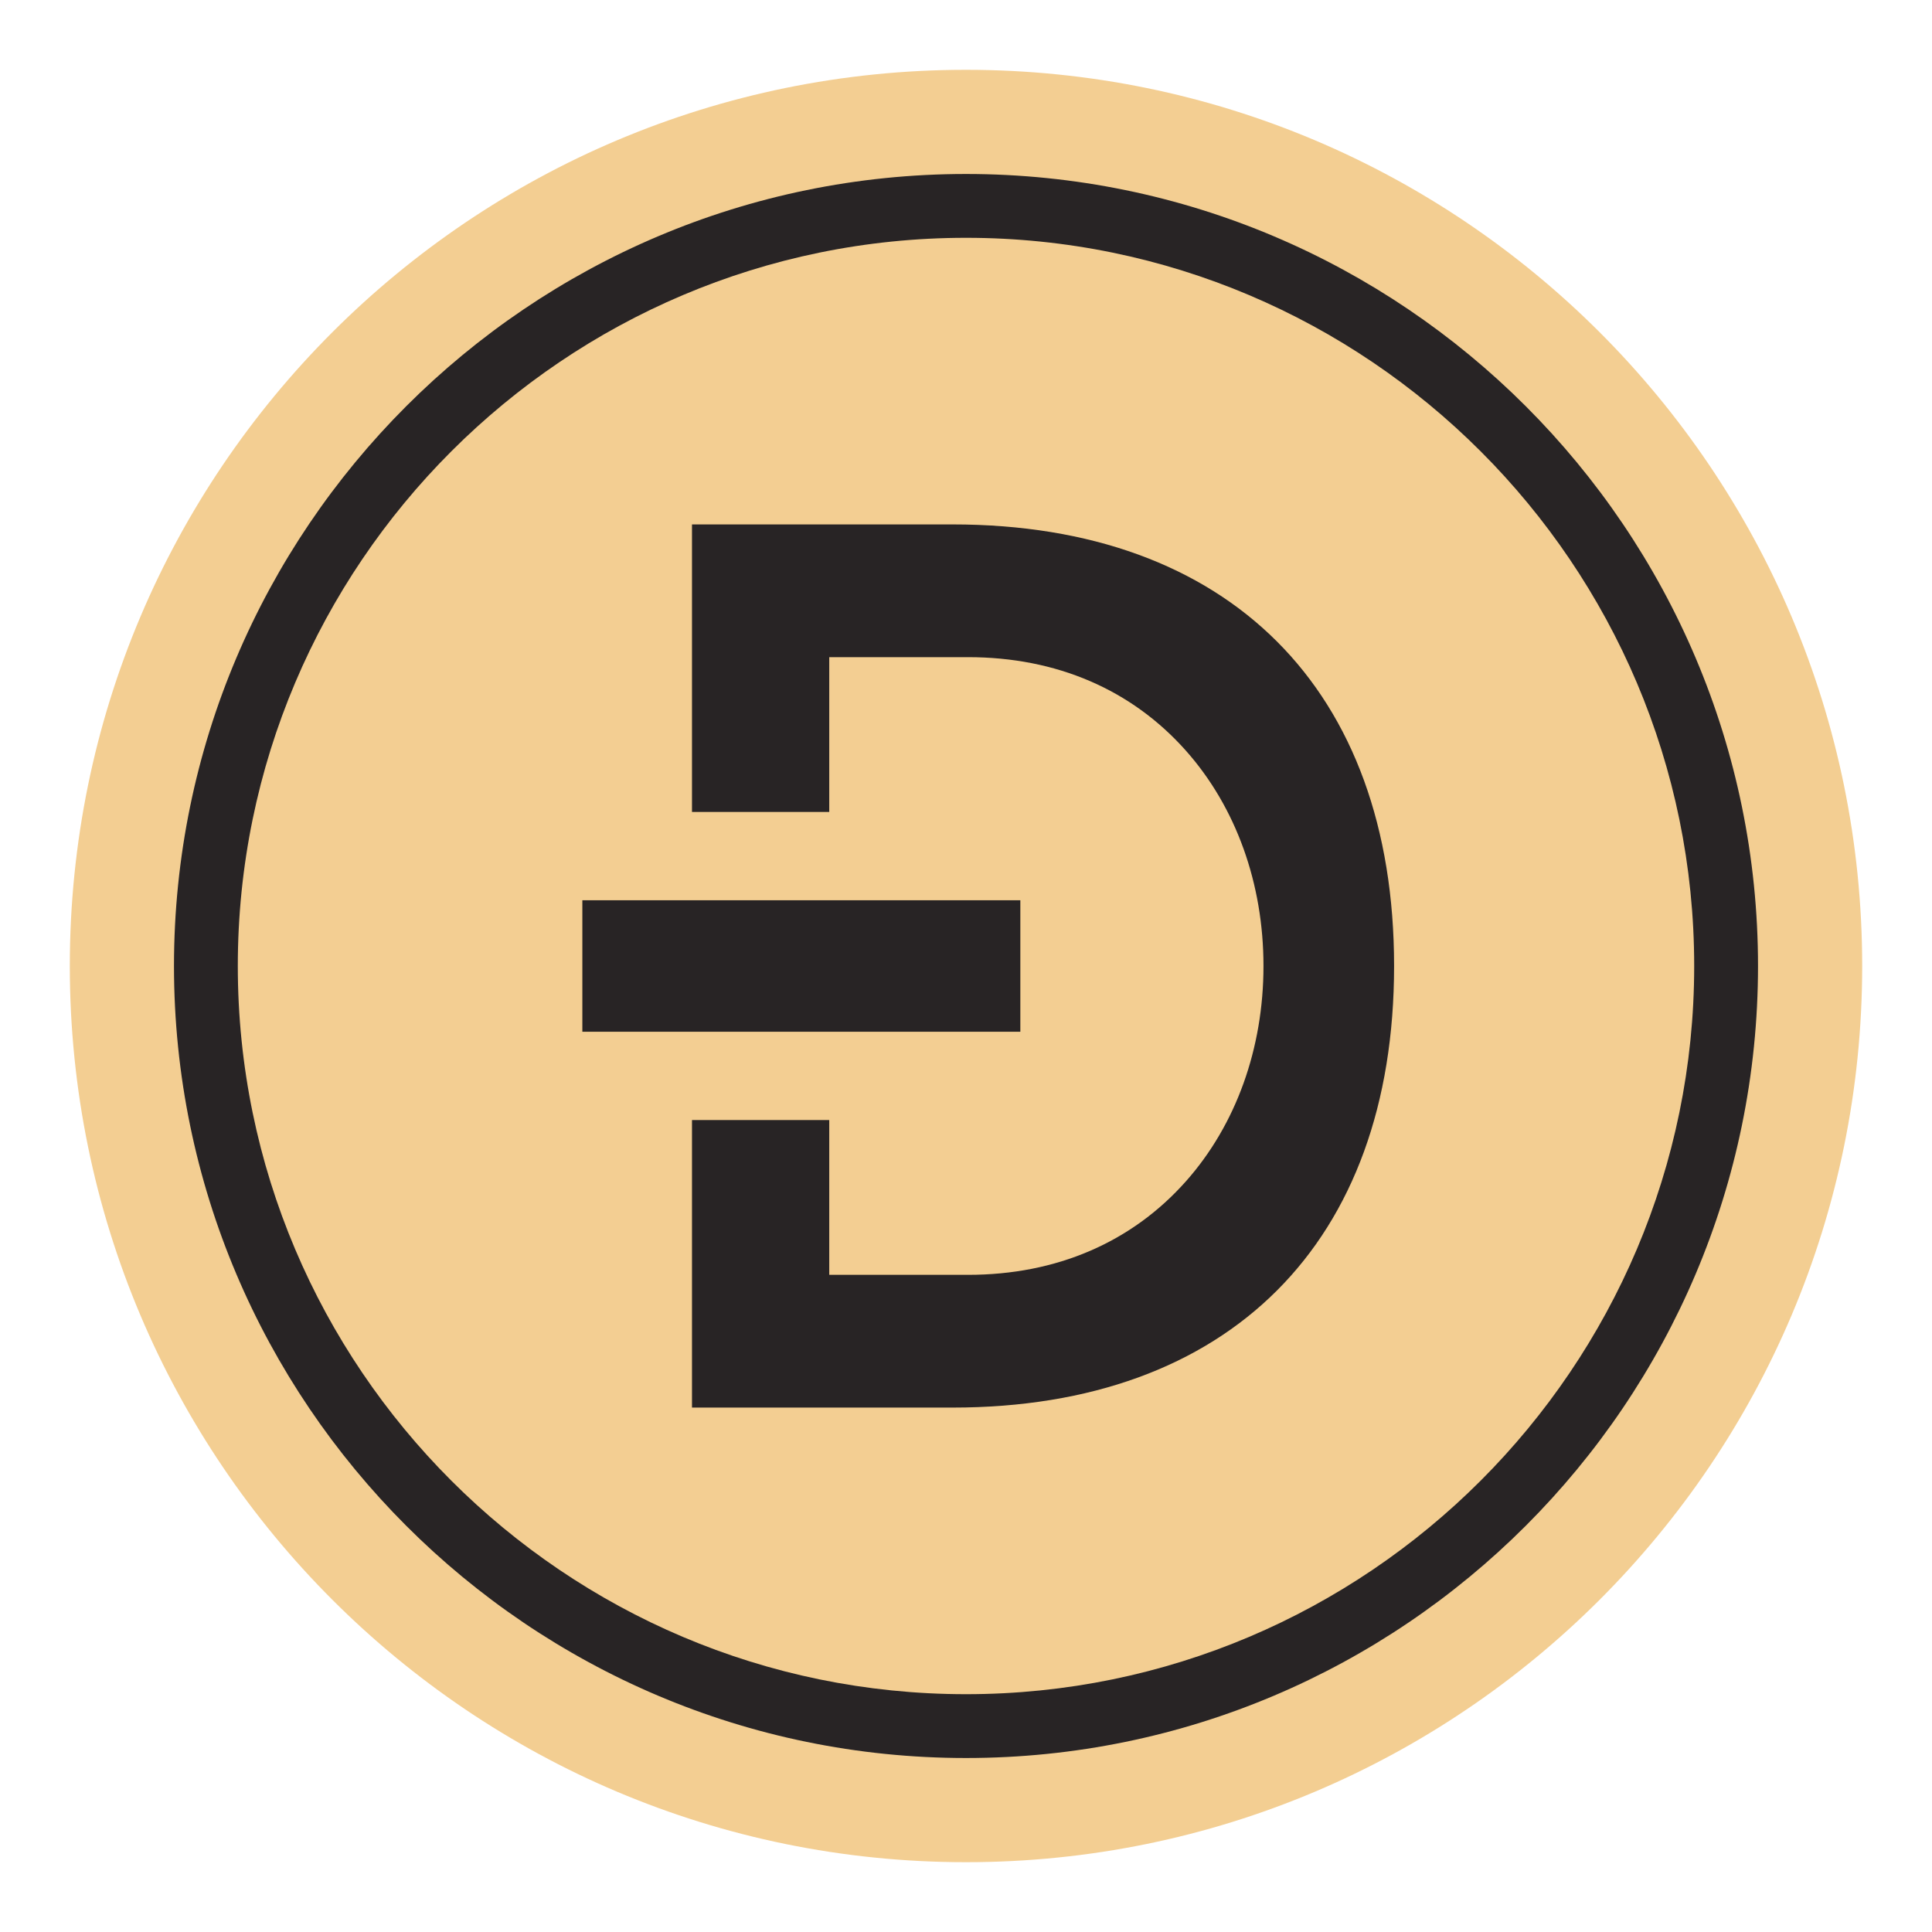
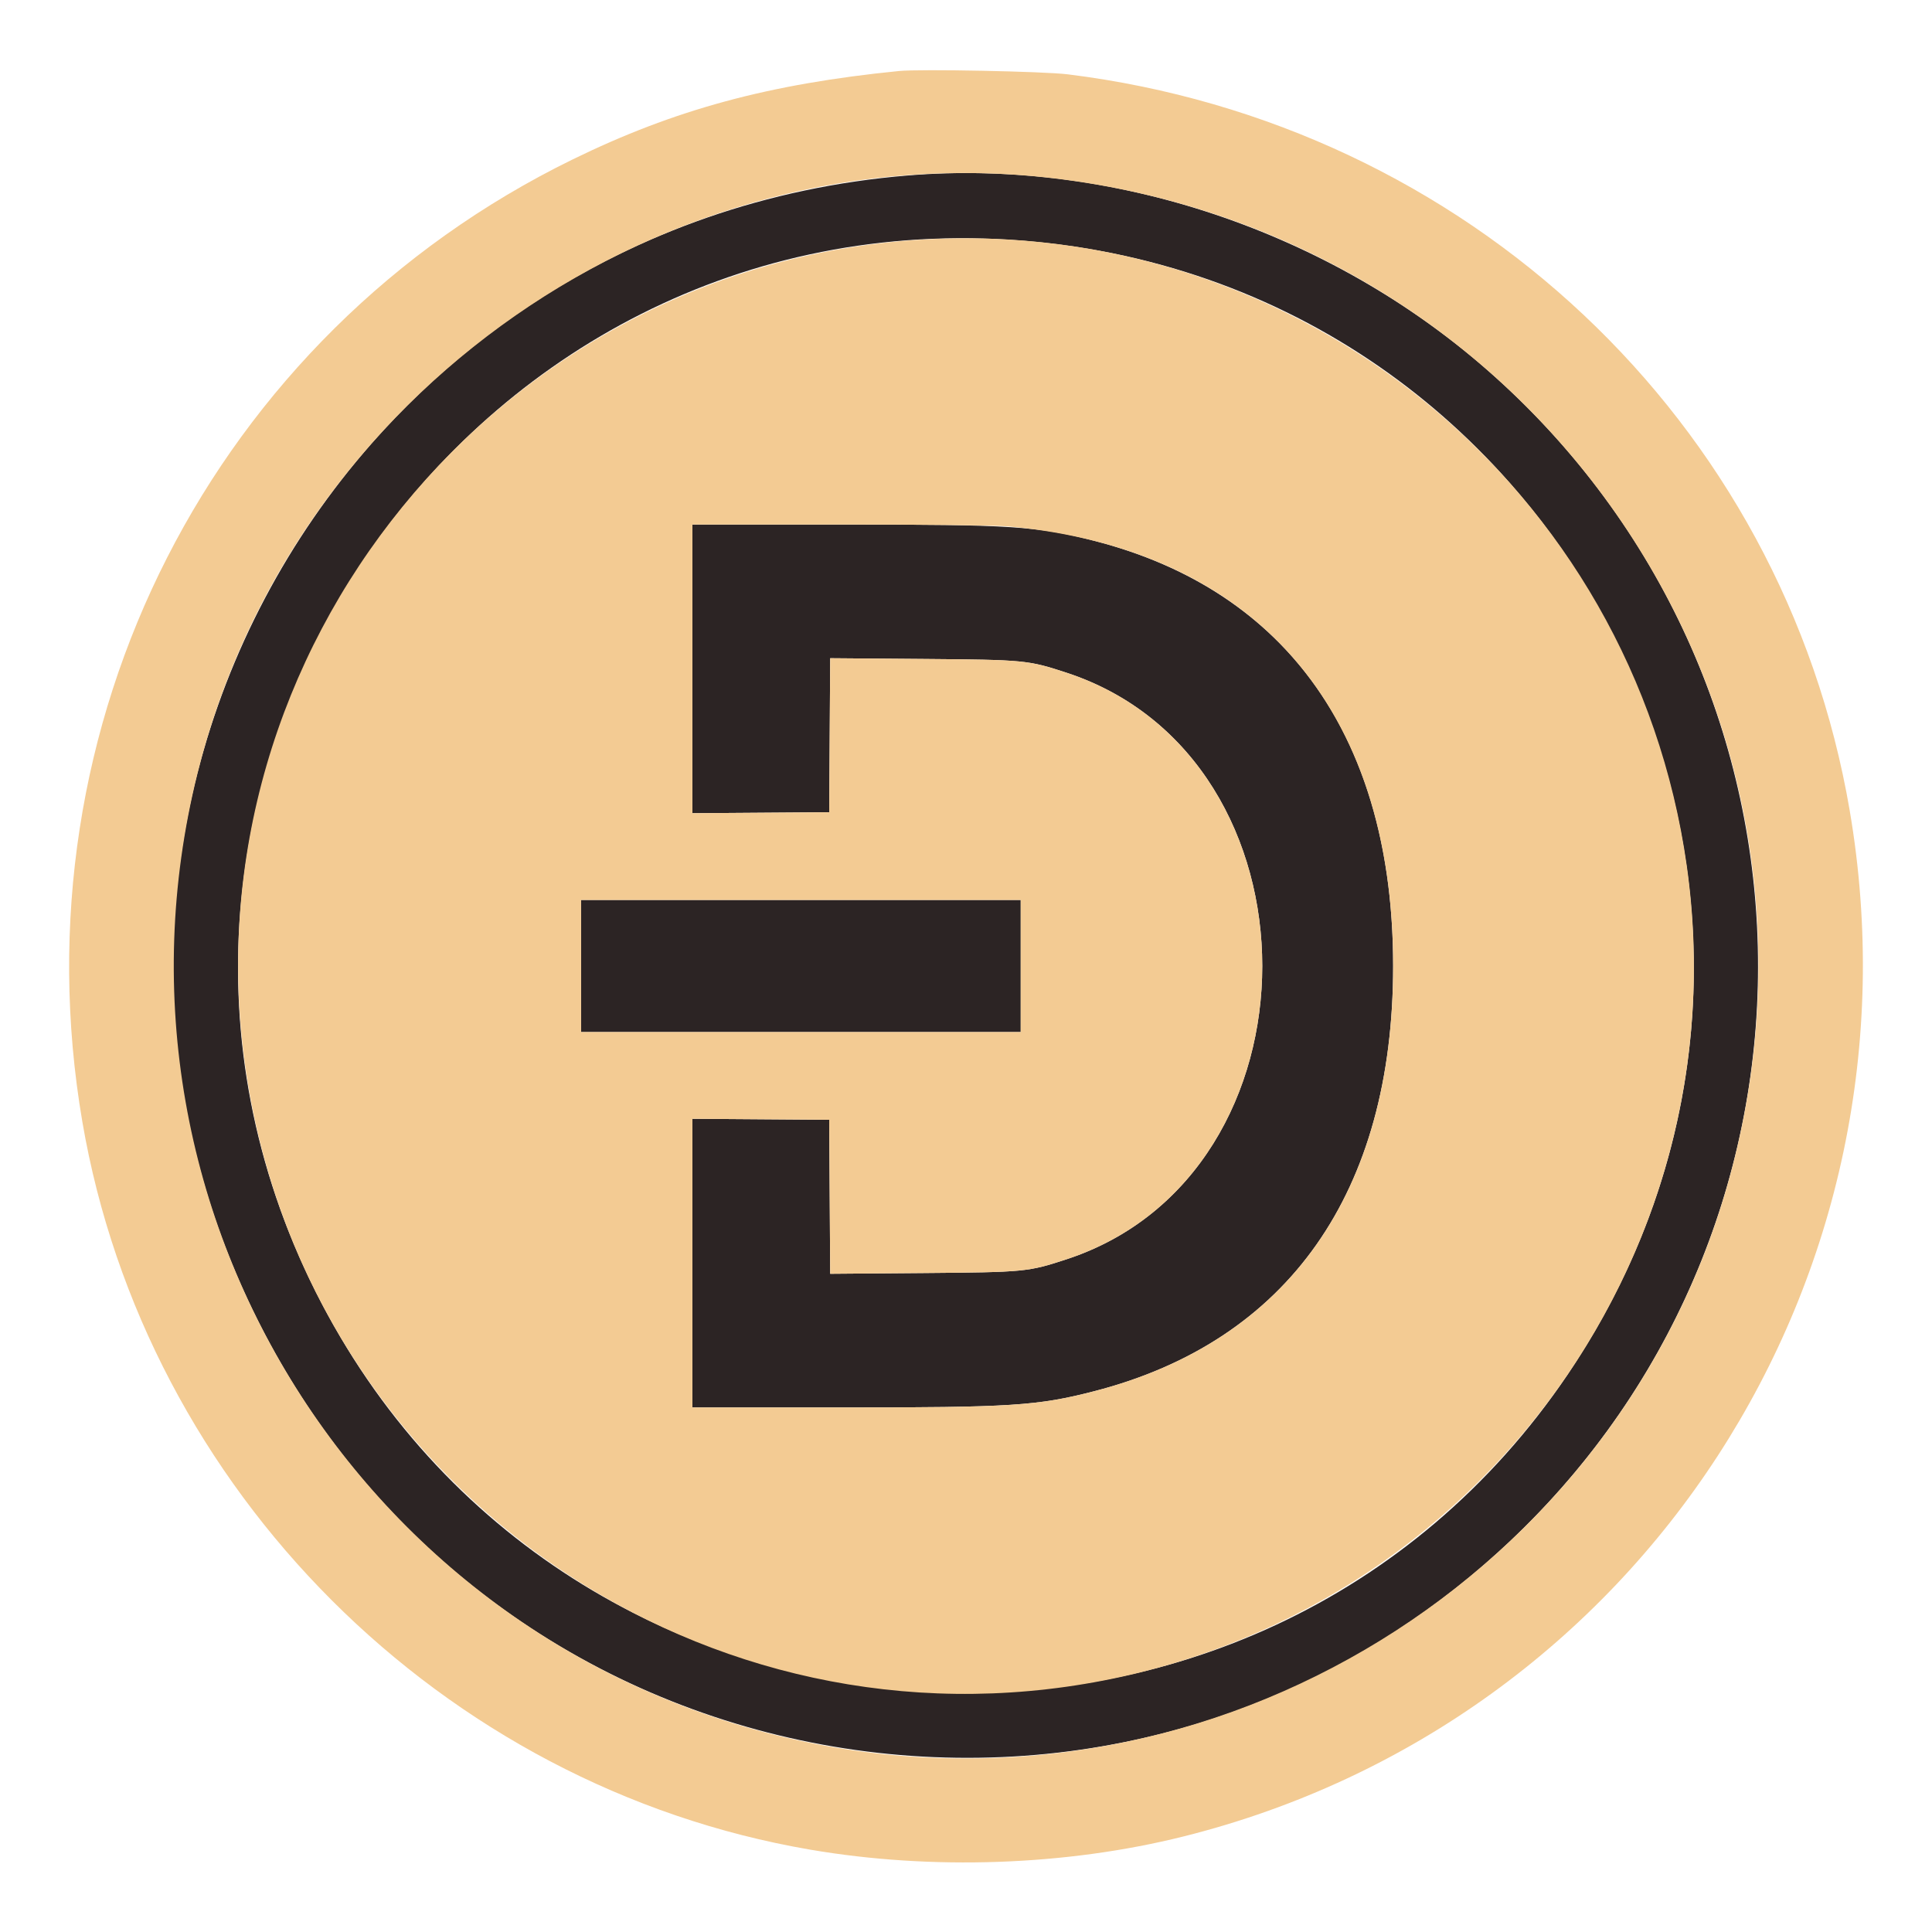
- <svg xmlns="http://www.w3.org/2000/svg" version="1.1" id="svg2" xml:space="preserve" width="1365.333" height="1365.333" viewBox="0 0 1365.333 1365.333">
-   <defs id="defs6">
-     <clipPath clipPathUnits="userSpaceOnUse" id="clipPath16">
-       <path d="M 0,1024 H 1024 V 0 H 0 Z" id="path14" />
-     </clipPath>
-   </defs>
-   <g id="g8" transform="matrix(1.333333,0,0,-1.333333,0,1365.333)">
-     <g id="g10">
-       <g id="g12" clip-path="url(#clipPath16)">
-         <g id="g18" transform="translate(987,512)">
-           <path d="m 0,0 c 0,-262.335 -212.665,-475 -475,-475 -262.335,0 -475,212.665 -475,475 0,262.335 212.665,475 475,475 C -212.665,475 0,262.335 0,0" style="fill:#f3ce92;fill-opacity:1;fill-rule:nonzero;stroke:none" id="path20" />
-         </g>
-         <g id="g22" transform="translate(511.9988,897.9575)">
-           <path d="m 0,0 c -212.818,0 -385.958,-173.14 -385.958,-385.958 0,-212.817 173.14,-385.957 385.958,-385.957 212.818,0 385.958,173.14 385.958,385.957 C 385.958,-173.14 212.818,0 0,0 m 0,-805.742 c -231.469,0 -419.785,188.315 -419.785,419.784 0,231.469 188.316,419.785 419.785,419.785 231.469,0 419.785,-188.316 419.785,-419.785 0,-231.469 -188.316,-419.784 -419.785,-419.784" style="fill:#282425;fill-opacity:1;fill-rule:nonzero;stroke:none" id="path24" />
-         </g>
-         <g id="g26" transform="translate(539.4813,546.8459)">
-           <path d="m 0,0 h -99.963 -72.747 -58.114 V -18.283 -34.846 -51.408 -69.692 H -172.71 -99.963 0 1.322 v 34.846 L 1.322,0 Z" style="fill:#282425;fill-opacity:1;fill-rule:nonzero;stroke:none" id="path28" />
-         </g>
-         <g id="g30" transform="translate(504.8445,746.0495)">
-           <path d="m 0,0 h -138.073 v -152.399 h 72.747 v 82.038 H 8.295 c 46.768,0 86.72,-17.183 115.534,-49.693 26.437,-29.826 40.995,-70.31 40.995,-113.995 0,-43.686 -14.558,-84.17 -40.995,-113.996 -28.814,-32.51 -68.766,-49.693 -115.534,-49.693 h -73.621 v 82.038 h -72.747 V -468.099 H 0 c 146.555,0 234.05,87.496 234.05,234.05 C 234.05,-87.495 146.555,0 0,0" style="fill:#282425;fill-opacity:1;fill-rule:nonzero;stroke:none" id="path32" />
-         </g>
-       </g>
-     </g>
+ <svg xmlns="http://www.w3.org/2000/svg" id="svg" version="1.1" width="400" height="400" viewBox="0, 0, 400,400">
+   <g id="svgg">
+     <path id="path0" d="M187.898 36.335 C 70.974 46.068,1.052 169.534,53.510 273.633 C 103.311 372.457,234.374 394.684,313.976 317.806 C 382.880 251.260,380.219 140.200,308.203 76.841 C 275.400 47.980,230.322 32.803,187.898 36.335 M208.984 49.628 C 325.590 56.957,389.943 187.759,324.573 284.570 C 260.446 379.542,116.825 370.047,65.354 267.433 C 13.533 164.118,93.807 42.388,208.984 49.628 M143.359 138.481 L 143.359 168.369 157.520 168.267 L 171.680 168.164 171.782 152.220 L 171.884 136.276 191.118 136.431 C 212.172 136.602,212.851 136.667,220.813 139.278 C 274.846 156.998,274.846 243.002,220.813 260.722 C 212.851 263.333,212.172 263.398,191.118 263.569 L 171.884 263.724 171.782 247.780 L 171.680 231.836 157.520 231.733 L 143.359 231.631 143.359 261.519 L 143.359 291.406 173.926 291.406 C 209.486 291.406,214.800 291.065,226.563 288.031 C 266.728 277.670,288.435 246.785,288.435 200.000 C 288.435 153.215,266.728 122.330,226.563 111.969 C 214.800 108.935,209.486 108.594,173.926 108.594 L 143.359 108.594 143.359 138.481 M120.313 200.000 L 120.313 213.672 165.820 213.672 L 211.328 213.672 211.328 200.000 L 211.328 186.328 165.820 186.328 L 120.313 186.328 120.313 200.000 " stroke="none" fill="#2c2424" fill-rule="evenodd" />
+     <path id="path1" d="M186.133 14.701 C 159.252 17.379,139.663 22.687,118.555 33.011 C 44.059 69.445,2.997 150.030,17.045 232.227 C 30.086 308.539,91.461 369.914,167.773 382.955 C 192.953 387.259,220.796 386.275,244.988 380.229 C 339.641 356.572,399.474 264.435,382.955 167.773 C 369.182 87.179,303.821 25.646,221.094 15.392 C 216.086 14.771,190.502 14.266,186.133 14.701 M217.969 36.899 C 317.164 48.596,383.099 143.390,359.119 239.830 C 338.410 323.113,255.491 376.760,171.094 361.479 C 77.659 344.560,17.975 252.290,40.881 160.170 C 60.528 81.155,137.702 27.434,217.969 36.899 M190.234 49.642 C 103.274 55.135,38.584 134.520,50.776 220.781 C 62.418 303.143,138.755 360.818,220.781 349.224 C 303.140 337.583,360.817 261.243,349.224 179.219 C 338.174 101.041,269.003 44.666,190.234 49.642 M208.789 108.991 C 259.752 113.692,288.435 146.468,288.435 200.000 C 288.435 246.785,266.728 277.670,226.563 288.031 C 214.800 291.065,209.486 291.406,173.926 291.406 L 143.359 291.406 143.359 261.519 L 143.359 231.631 157.520 231.733 L 171.680 231.836 171.782 247.780 L 171.884 263.724 191.118 263.569 C 212.172 263.398,212.851 263.333,220.813 260.722 C 274.846 243.002,274.846 156.998,220.813 139.278 C 212.851 136.667,212.172 136.602,191.118 136.431 L 171.884 136.276 171.782 152.220 L 171.680 168.164 157.520 168.267 L 143.359 168.369 143.359 138.481 L 143.359 108.594 173.926 108.594 C 191.514 108.594,206.317 108.763,208.789 108.991 M211.328 200.000 L 211.328 213.672 165.820 213.672 L 120.313 213.672 120.313 200.000 L 120.313 186.328 165.820 186.328 L 211.328 186.328 211.328 200.000 " stroke="none" fill="#f3cb93" fill-rule="evenodd" />
  </g>
</svg>
